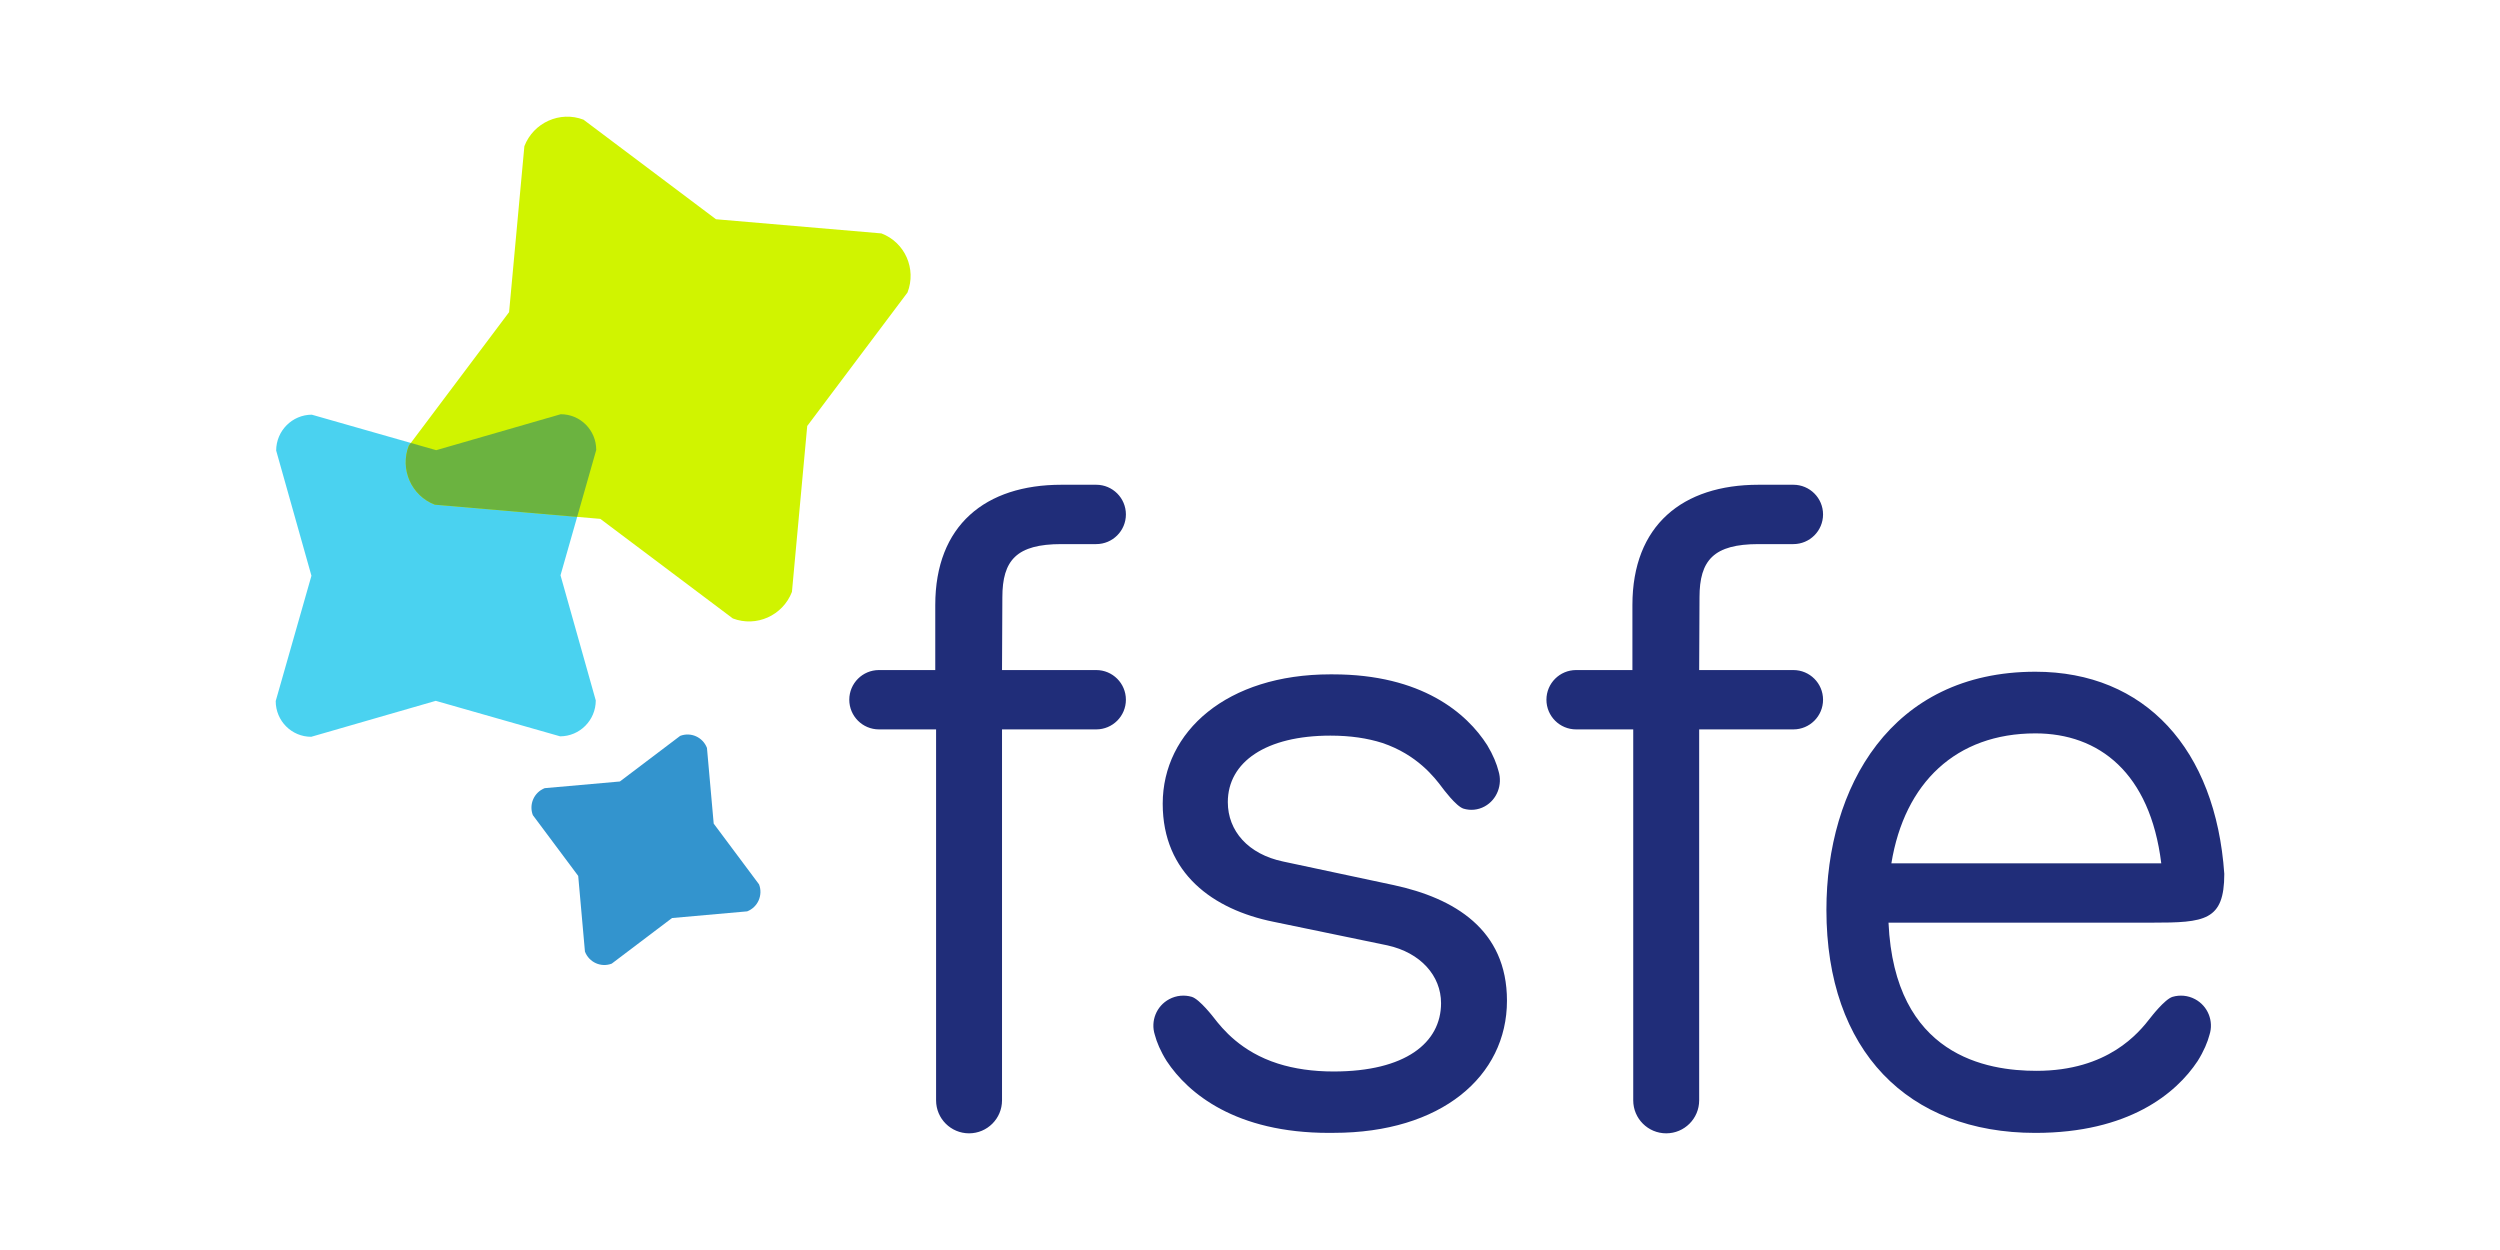
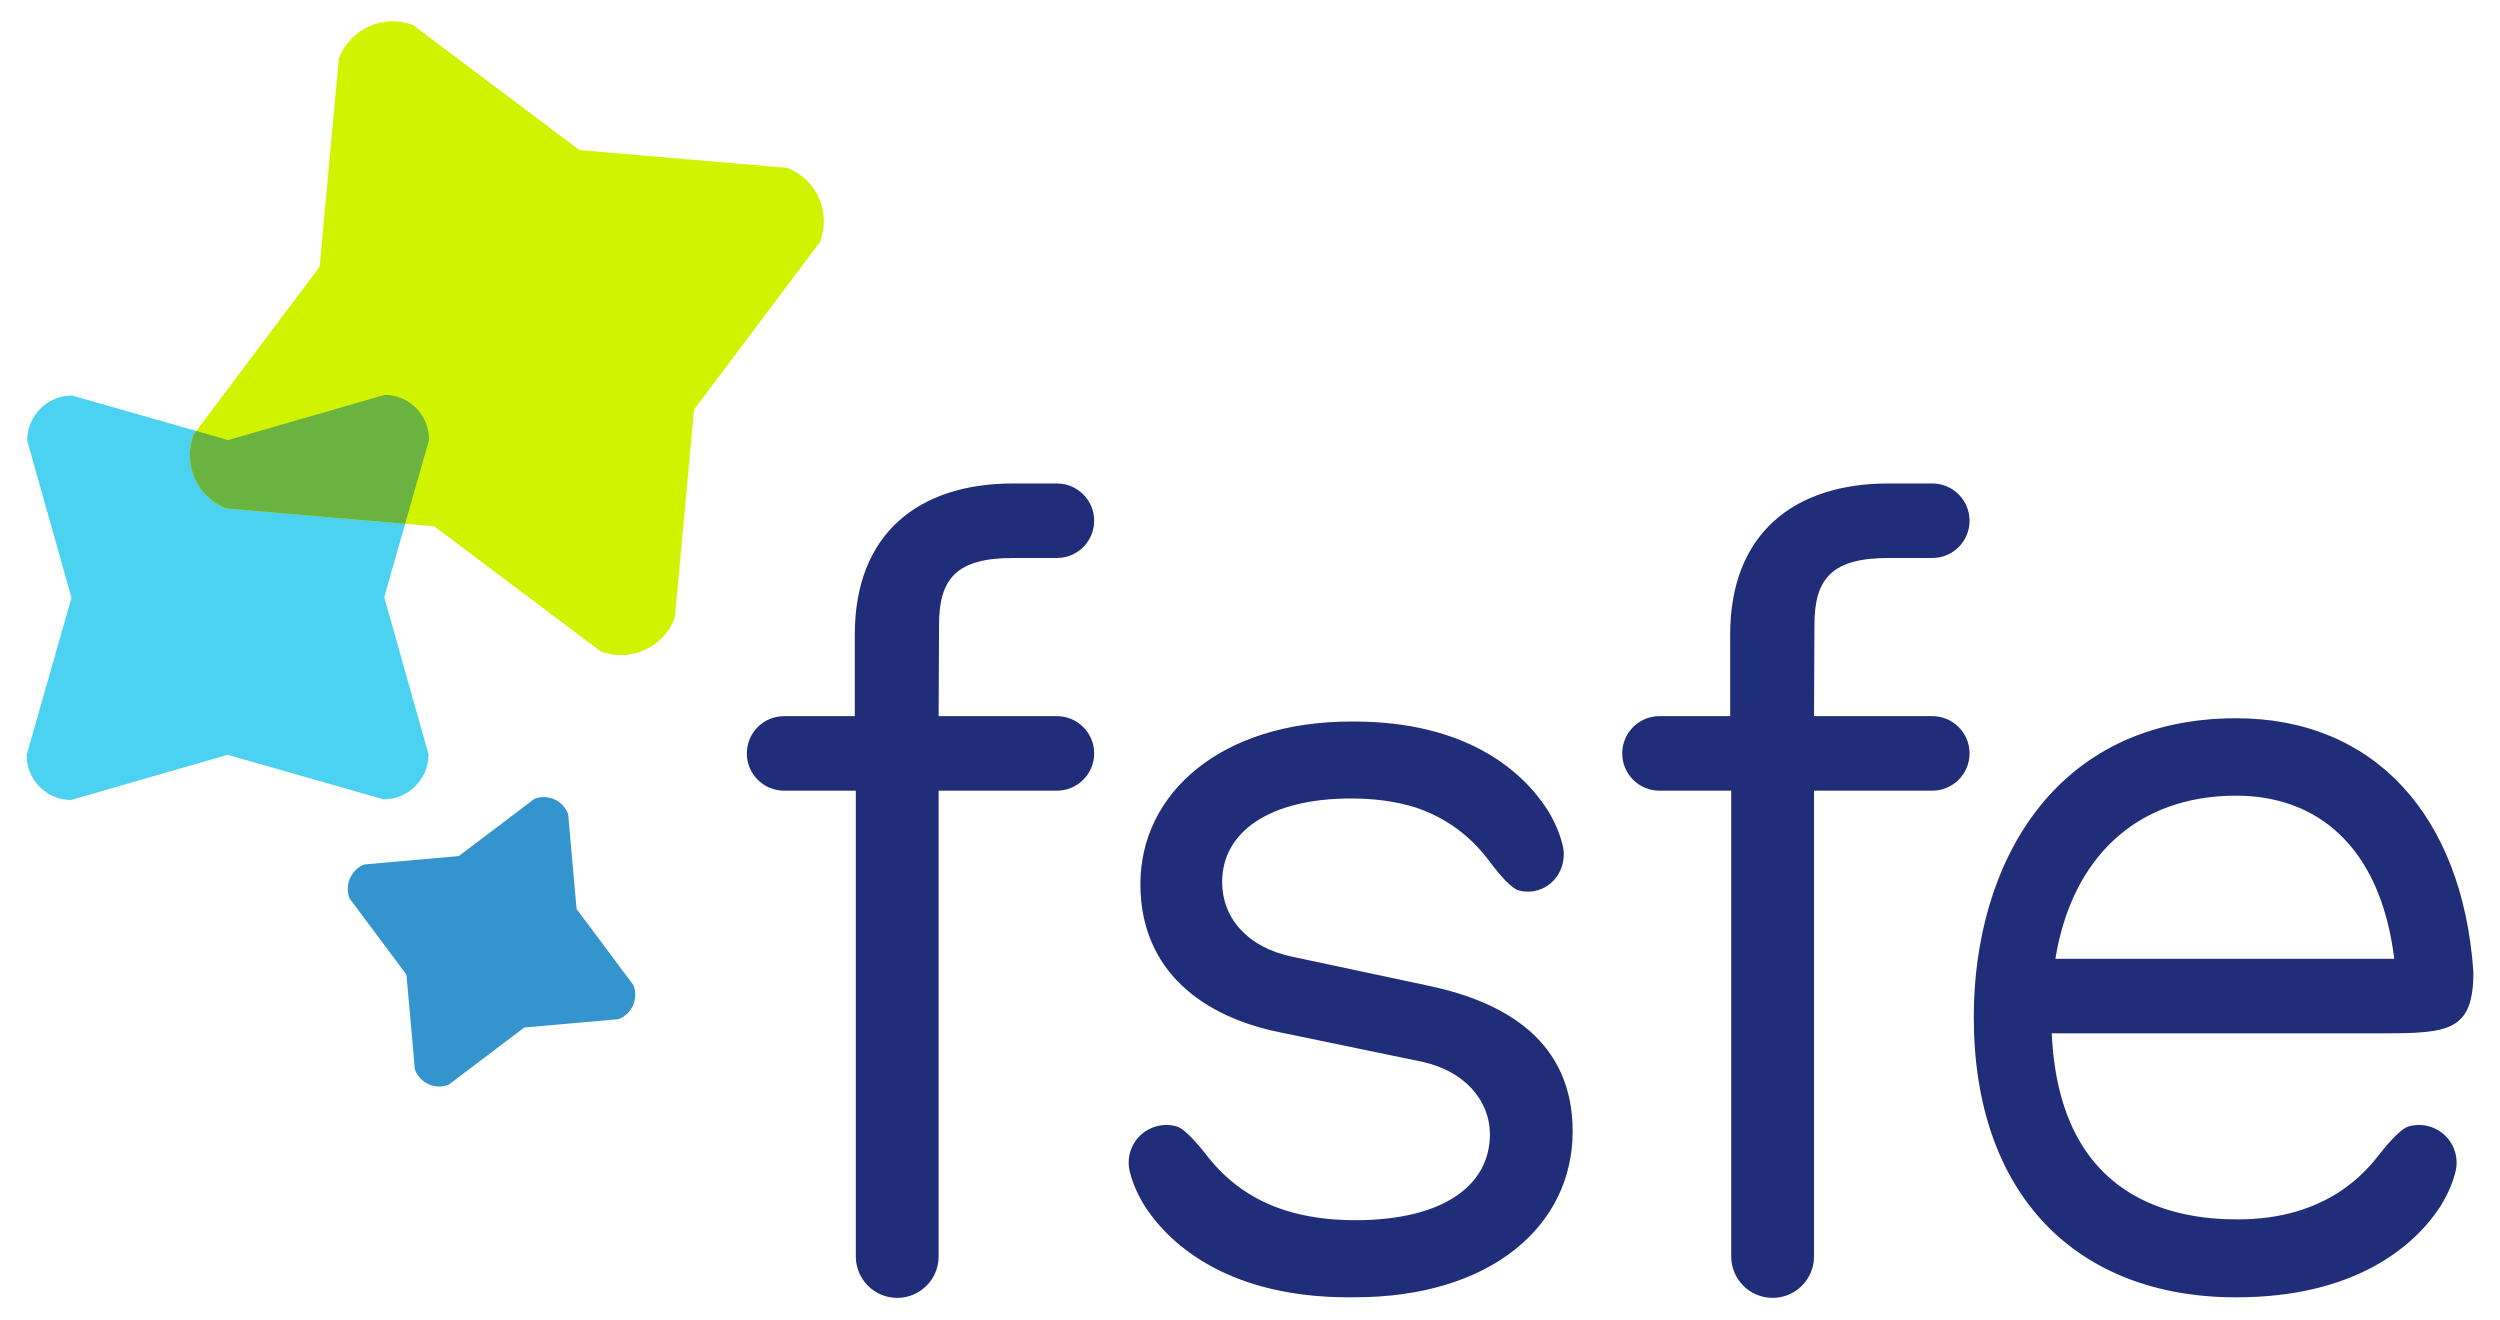
- <svg xmlns="http://www.w3.org/2000/svg" style="isolation:isolate" viewBox="0 0 800 400" width="800" height="400">
+ <svg xmlns="http://www.w3.org/2000/svg" style="isolation:isolate" viewBox="0 0 235 124">
  <defs>
-     <clipPath id="_clipPath_llvxpRhKLxtwsQIUt68yKROscb4Zmd78">
-       <rect width="800" height="400" />
+     <clipPath id="_clipPath_CtXEVN2uSXvkUWeO0Wni78xHsrjjtlV4">
+       <path d="M0 0h235v124H0z" />
    </clipPath>
  </defs>
-   <g clip-path="url(#_clipPath_llvxpRhKLxtwsQIUt68yKROscb4Zmd78)">
-     <g id="Group">
-       <path d=" M 88.375 144.179 C 88.381 141.014 89.66 138.148 91.724 136.071 C 93.788 133.994 96.637 132.706 99.781 132.7 L 139.585 144.059 L 179.431 132.553 C 182.575 132.548 185.419 133.824 187.476 135.894 C 189.533 137.965 190.802 140.826 190.796 143.989 L 179.362 184.089 L 190.648 224.147 C 190.643 227.31 189.363 230.176 187.299 232.254 C 185.235 234.332 182.387 235.619 179.243 235.626 L 139.438 224.267 L 99.592 235.773 C 96.448 235.779 93.603 234.501 91.547 232.433 C 89.491 230.362 88.221 227.501 88.227 224.336 L 99.661 184.237 L 88.375 144.179 L 88.375 144.179 Z " fill="rgb(74,210,240)" />
-       <path d=" M 167.799 46.786 C 169.258 43.004 172.106 40.163 175.528 38.626 C 178.951 37.088 182.951 36.856 186.715 38.294 L 229.112 70.159 L 282.06 74.693 C 285.824 76.129 288.639 78.964 290.149 82.384 C 291.659 85.804 291.863 89.81 290.403 93.593 L 258.313 136.311 L 253.421 189.411 C 251.961 193.193 249.114 196.035 245.691 197.572 C 242.268 199.109 238.27 199.342 234.505 197.905 L 192.107 166.039 L 139.159 161.505 C 135.396 160.068 132.579 157.234 131.071 153.814 C 129.561 150.394 129.358 146.387 130.818 142.604 L 162.907 99.888 L 167.799 46.786 L 167.799 46.786 Z " fill="rgb(208,244,0)" />
-       <path d=" M 170.509 260.841 C 169.851 259.118 169.949 257.289 170.638 255.728 C 171.327 254.166 172.609 252.87 174.32 252.209 L 198.363 250.076 L 217.65 235.485 C 219.36 234.824 221.175 234.926 222.728 235.623 C 224.28 236.32 225.568 237.613 226.227 239.336 L 228.382 263.555 L 242.898 283.003 C 243.556 284.726 243.458 286.553 242.769 288.116 C 242.08 289.679 240.798 290.975 239.088 291.636 L 215.046 293.77 L 195.758 308.36 C 194.048 309.02 192.232 308.919 190.681 308.222 C 189.129 307.525 187.84 306.232 187.182 304.509 L 185.026 280.291 L 170.509 260.841 L 170.509 260.841 Z " fill="rgb(51,148,206)" />
-       <path d=" M 131.464 141.742 L 139.585 144.059 L 179.431 132.553 C 182.575 132.548 185.419 133.824 187.476 135.894 C 189.533 137.965 190.802 140.826 190.796 143.989 L 184.691 165.401 L 139.159 161.502 C 135.396 160.066 132.579 157.231 131.071 153.811 C 129.561 150.391 129.358 146.385 130.818 142.602 C 130.816 142.604 131.464 141.742 131.464 141.742 L 131.464 141.742 Z " fill="rgb(107,179,64)" />
-       <path d=" M 320.755 191.146 L 320.646 214.418 L 350.793 214.418 C 356.037 214.418 360.288 218.669 360.288 223.913 C 360.288 229.157 356.037 233.408 350.793 233.408 L 320.646 233.408 L 320.646 352.116 C 320.646 357.943 315.922 362.666 310.096 362.666 C 304.27 362.666 299.546 357.942 299.546 352.116 L 299.546 233.408 L 281.265 233.408 C 276.021 233.408 271.77 229.157 271.77 223.913 C 271.77 218.669 276.021 214.418 281.265 214.418 L 299.285 214.418 L 299.285 193.625 C 299.285 168.042 315.371 155.121 339.637 155.121 L 350.794 155.121 C 356.038 155.121 360.289 159.373 360.289 164.617 C 360.289 169.86 356.038 174.112 350.794 174.112 L 339.637 174.112 C 325.305 174.113 320.755 179.258 320.755 191.146 L 320.755 191.146 Z  M 543.843 191.146 L 543.734 214.418 L 573.881 214.418 C 579.124 214.418 583.376 218.669 583.376 223.913 C 583.376 229.157 579.124 233.408 573.881 233.408 L 543.734 233.408 L 543.734 352.116 C 543.734 357.943 539.01 362.666 533.184 362.666 C 527.358 362.666 522.634 357.942 522.634 352.116 L 522.634 233.408 L 504.352 233.408 C 499.108 233.408 494.857 229.157 494.857 223.913 C 494.857 218.669 499.108 214.418 504.352 214.418 L 522.372 214.418 L 522.372 193.625 C 522.372 168.042 538.457 155.121 562.724 155.121 L 573.881 155.121 C 579.124 155.121 583.376 159.373 583.376 164.617 C 583.376 169.86 579.124 174.112 573.881 174.112 L 562.724 174.112 C 548.394 174.113 543.843 179.258 543.843 191.146 L 543.843 191.146 Z  M 605.24 276.259 L 691.605 276.259 C 688.034 247.251 671.654 234.683 651.322 234.683 C 625.96 234.683 609.447 250.466 605.24 276.259 Z  M 651.697 342.668 C 674.584 342.668 684.411 330.501 688.13 325.702 C 688.13 325.702 692.693 319.731 695.228 318.984 C 697.542 318.313 700.109 318.507 702.404 319.728 C 706.57 321.943 708.435 326.79 707.041 331.129 C 706.437 333.443 705.233 336.37 703.234 339.549 C 696.376 349.918 681.144 362.528 651.321 362.528 C 610.563 362.528 584.451 336.304 584.451 291.142 C 584.451 251.995 605.033 214.952 651.321 214.952 C 686.415 214.952 709.014 239.677 711.773 279.641 C 711.773 294.67 705.519 295.25 688.638 295.25 L 604.322 295.25 C 606.251 337.987 635.856 342.668 651.697 342.668 L 651.697 342.668 Z  M 372.068 257.2 C 372.068 234.047 392.643 215.792 425.718 215.792 L 426.51 215.795 C 454.957 215.786 469.413 228.233 475.92 238.468 C 477.817 241.605 478.961 244.495 479.534 246.779 C 480.857 251.062 479.086 255.846 475.133 258.033 C 472.954 259.238 470.517 259.43 468.322 258.768 C 465.916 258.031 461.586 252.137 461.586 252.137 C 459.033 248.713 453.447 241.484 442.346 237.742 C 437.539 236.217 432.127 235.4 425.718 235.4 C 405.142 235.4 392.901 243.814 392.901 256.679 C 392.901 265.898 399.414 273.345 410.613 275.689 L 446.027 283.239 C 465.301 287.407 482.229 297.37 482.229 320.223 C 482.229 344.461 461.136 362.511 426.759 362.511 L 425.257 362.525 C 395.434 362.525 380.201 349.915 373.344 339.546 C 371.345 336.368 370.139 333.44 369.537 331.126 C 368.143 326.787 370.008 321.941 374.174 319.726 C 376.469 318.506 379.037 318.311 381.351 318.981 C 383.886 319.728 388.449 325.699 388.449 325.699 C 391.156 329.191 397.1 336.587 408.955 340.353 C 414.183 342.013 420.137 342.876 426.759 342.876 C 449.676 342.876 461.136 333.737 461.136 321.001 C 461.136 312.279 454.623 304.855 443.945 302.511 L 407.486 294.961 C 388.212 291.053 372.068 279.487 372.068 257.2 L 372.068 257.2 Z " fill="rgb(32,45,121)" />
-     </g>
+   <g clip-path="url(#_clipPath_CtXEVN2uSXvkUWeO0Wni78xHsrjjtlV4)">
+     <path fill="rgb(74,210,240)" d="M2.556 41.41c.002-1.167.474-2.224 1.235-2.99.761-.767 1.812-1.242 2.972-1.244l14.682 4.19 14.697-4.244c1.16-.002 2.209.469 2.968 1.232.758.764 1.226 1.819 1.224 2.986l-4.217 14.791 4.163 14.776c-.002 1.166-.474 2.224-1.236 2.99-.761.766-1.811 1.241-2.971 1.244l-14.682-4.19-14.698 4.244c-1.159.002-2.209-.469-2.967-1.232-.758-.764-1.227-1.819-1.225-2.987l4.218-14.79L2.556 41.41z" />
+     <path fill="rgb(208,244,0)" d="M31.852 5.486c.538-1.395 1.588-2.443 2.851-3.009 1.262-.568 2.738-.653 4.126-.123l15.638 11.754 19.53 1.672c1.389.53 2.427 1.575 2.984 2.837.557 1.261.632 2.739.094 4.134L65.238 38.508l-1.804 19.586c-.539 1.395-1.589 2.443-2.851 3.01-1.263.567-2.738.653-4.126.123L40.818 49.473l-19.53-1.672c-1.388-.53-2.427-1.575-2.984-2.837-.557-1.261-.631-2.739-.093-4.135l11.836-15.756 1.805-19.587z" />
+     <path fill="rgb(51,148,206)" d="M32.851 84.441c-.242-.635-.206-1.31.048-1.886.254-.576.727-1.054 1.358-1.298l8.868-.786 7.114-5.382c.631-.244 1.301-.206 1.874.051.572.257 1.047.734 1.29 1.369l.795 8.934 5.354 7.173c.243.636.207 1.309-.047 1.886-.254.576-.727 1.054-1.358 1.298l-8.868.787-7.114 5.382c-.631.243-1.301.206-1.873-.051-.573-.257-1.048-.734-1.291-1.369l-.795-8.933-5.355-7.175z" />
+     <path fill="rgb(107,179,64)" d="M18.449 40.511l2.996.855 14.697-4.244c1.16-.002 2.209.469 2.968 1.232.758.764 1.226 1.819 1.224 2.986l-2.252 7.898L21.288 47.8c-1.388-.53-2.427-1.576-2.984-2.837-.557-1.261-.631-2.739-.093-4.134-.001 0 .238-.318.238-.318z" />
+     <path fill="rgb(32,45,121)" d="M88.27 58.734l-.04 8.584h11.12c1.934 0 3.502 1.568 3.502 3.502 0 1.935-1.568 3.503-3.502 3.503H88.23v43.786c0 2.149-1.743 3.891-3.891 3.891-2.149 0-3.892-1.742-3.892-3.891V74.323h-6.743c-1.934 0-3.502-1.568-3.502-3.503 0-1.934 1.568-3.502 3.502-3.502h6.647v-7.669c0-9.437 5.933-14.203 14.884-14.203h4.115c1.934 0 3.502 1.569 3.502 3.503 0 1.934-1.568 3.502-3.502 3.502h-4.115c-5.287 0-6.965 1.898-6.965 6.283zm82.287 0l-.04 8.584h11.12c1.934 0 3.502 1.568 3.502 3.502 0 1.935-1.568 3.503-3.502 3.503h-11.12v43.786c0 2.149-1.743 3.891-3.892 3.891-2.148 0-3.891-1.742-3.891-3.891V74.323h-6.743c-1.935 0-3.503-1.568-3.503-3.503 0-1.934 1.568-3.502 3.503-3.502h6.646v-7.669c0-9.437 5.933-14.203 14.884-14.203h4.116c1.934 0 3.502 1.569 3.502 3.503 0 1.934-1.568 3.502-3.502 3.502h-4.116c-5.285 0-6.964 1.898-6.964 6.283zm22.647 31.394h31.856c-1.318-10.699-7.359-15.335-14.859-15.335-9.355 0-15.446 5.822-16.997 15.335zm17.135 24.496c8.442 0 12.067-4.488 13.439-6.258 0 0 1.683-2.203 2.618-2.478.854-.248 1.8-.176 2.647.274 1.537.817 2.224 2.605 1.71 4.205-.222.854-.667 1.934-1.404 3.106-2.53 3.825-8.148 8.476-19.148 8.476-15.034 0-24.666-9.673-24.666-26.331 0-14.439 7.592-28.103 24.666-28.103 12.944 0 21.28 9.12 22.298 23.861 0 5.543-2.307 5.757-8.534 5.757h-31.1c.712 15.764 11.631 17.491 17.474 17.491zM107.197 83.098c0-8.54 7.589-15.273 19.789-15.273l.292.001c10.493-.003 15.825 4.588 18.225 8.363.7 1.157 1.122 2.223 1.333 3.066.488 1.579-.165 3.344-1.623 4.151-.804.444-1.703.515-2.512.271-.888-.272-2.485-2.446-2.485-2.446-.941-1.263-3.002-3.929-7.097-5.31-1.773-.562-3.769-.864-6.133-.864-7.589 0-12.104 3.104-12.104 7.849 0 3.401 2.402 6.148 6.533 7.012l13.062 2.785c7.11 1.537 13.353 5.212 13.353 13.642 0 8.94-7.78 15.598-20.46 15.598l-.554.005c-11 0-16.619-4.651-19.148-8.476-.738-1.172-1.182-2.252-1.404-3.106-.515-1.6.173-3.388 1.71-4.205.847-.45 1.794-.522 2.647-.274.935.275 2.618 2.478 2.618 2.478.999 1.288 3.191 4.016 7.564 5.405 1.928.612 4.125.93 6.567.93 8.453 0 12.68-3.371 12.68-8.068 0-3.217-2.402-5.956-6.341-6.82l-13.448-2.785c-7.109-1.442-13.064-5.708-13.064-13.929z" />
  </g>
</svg>
